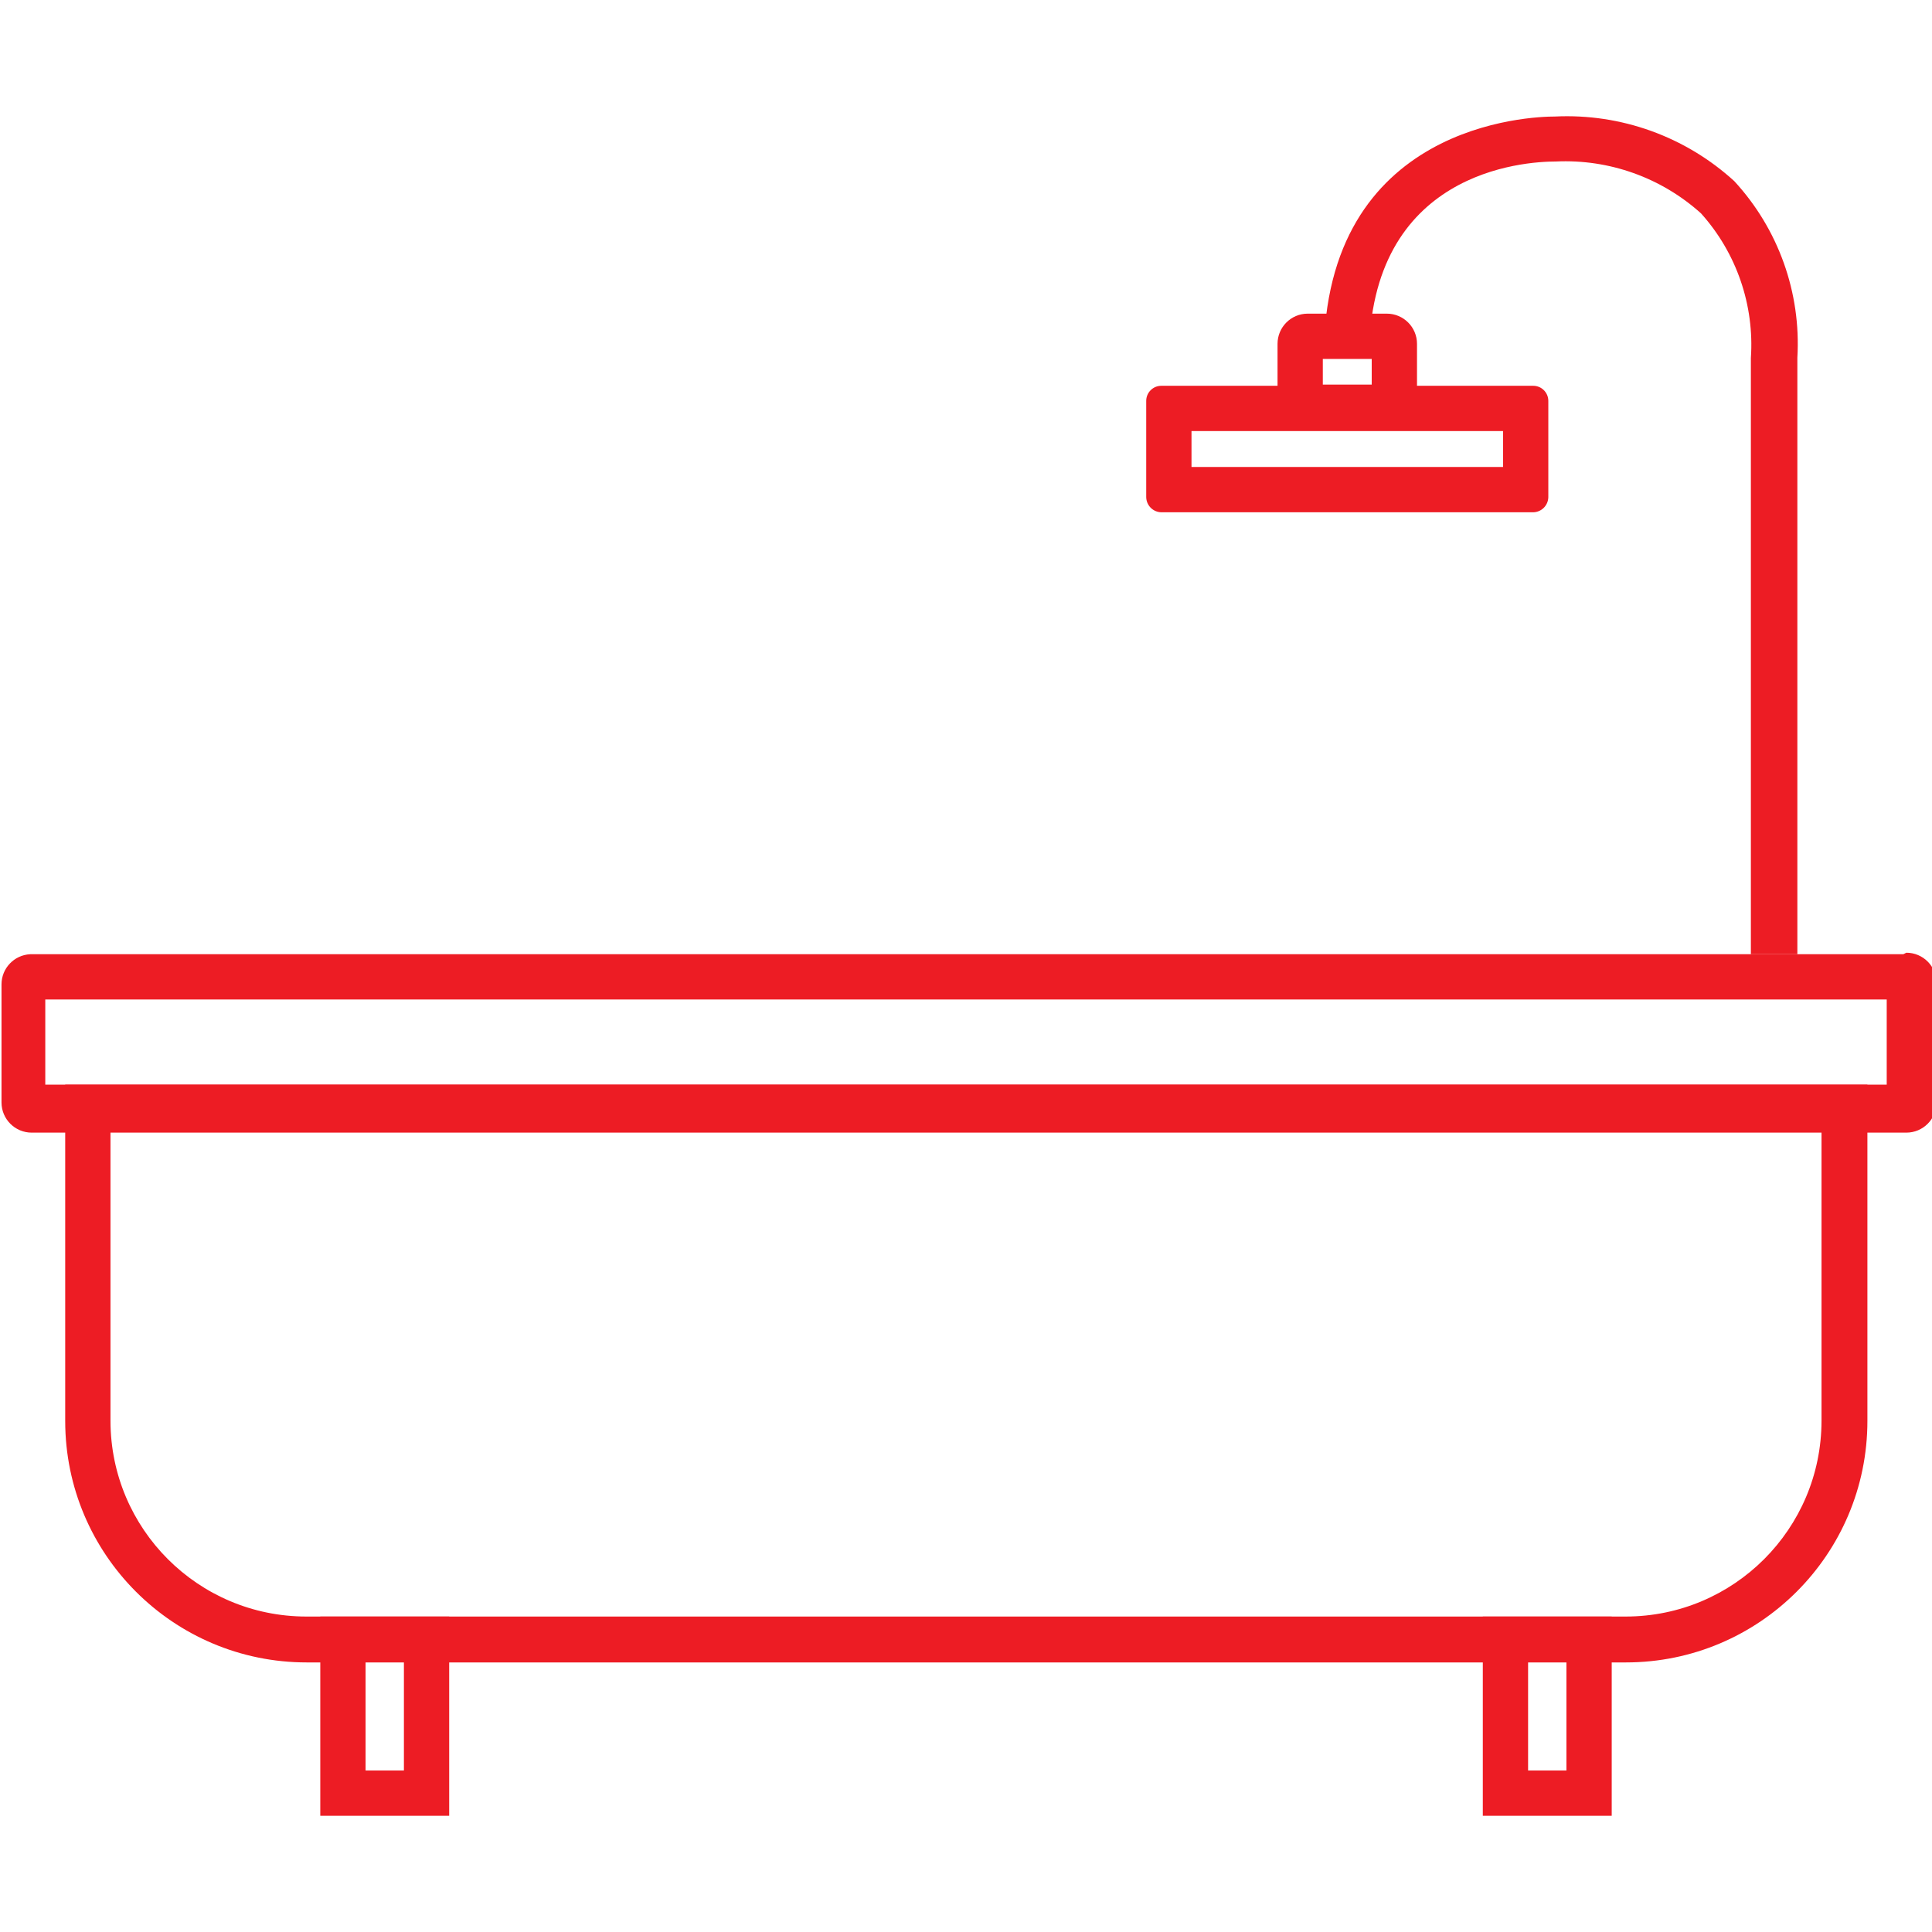
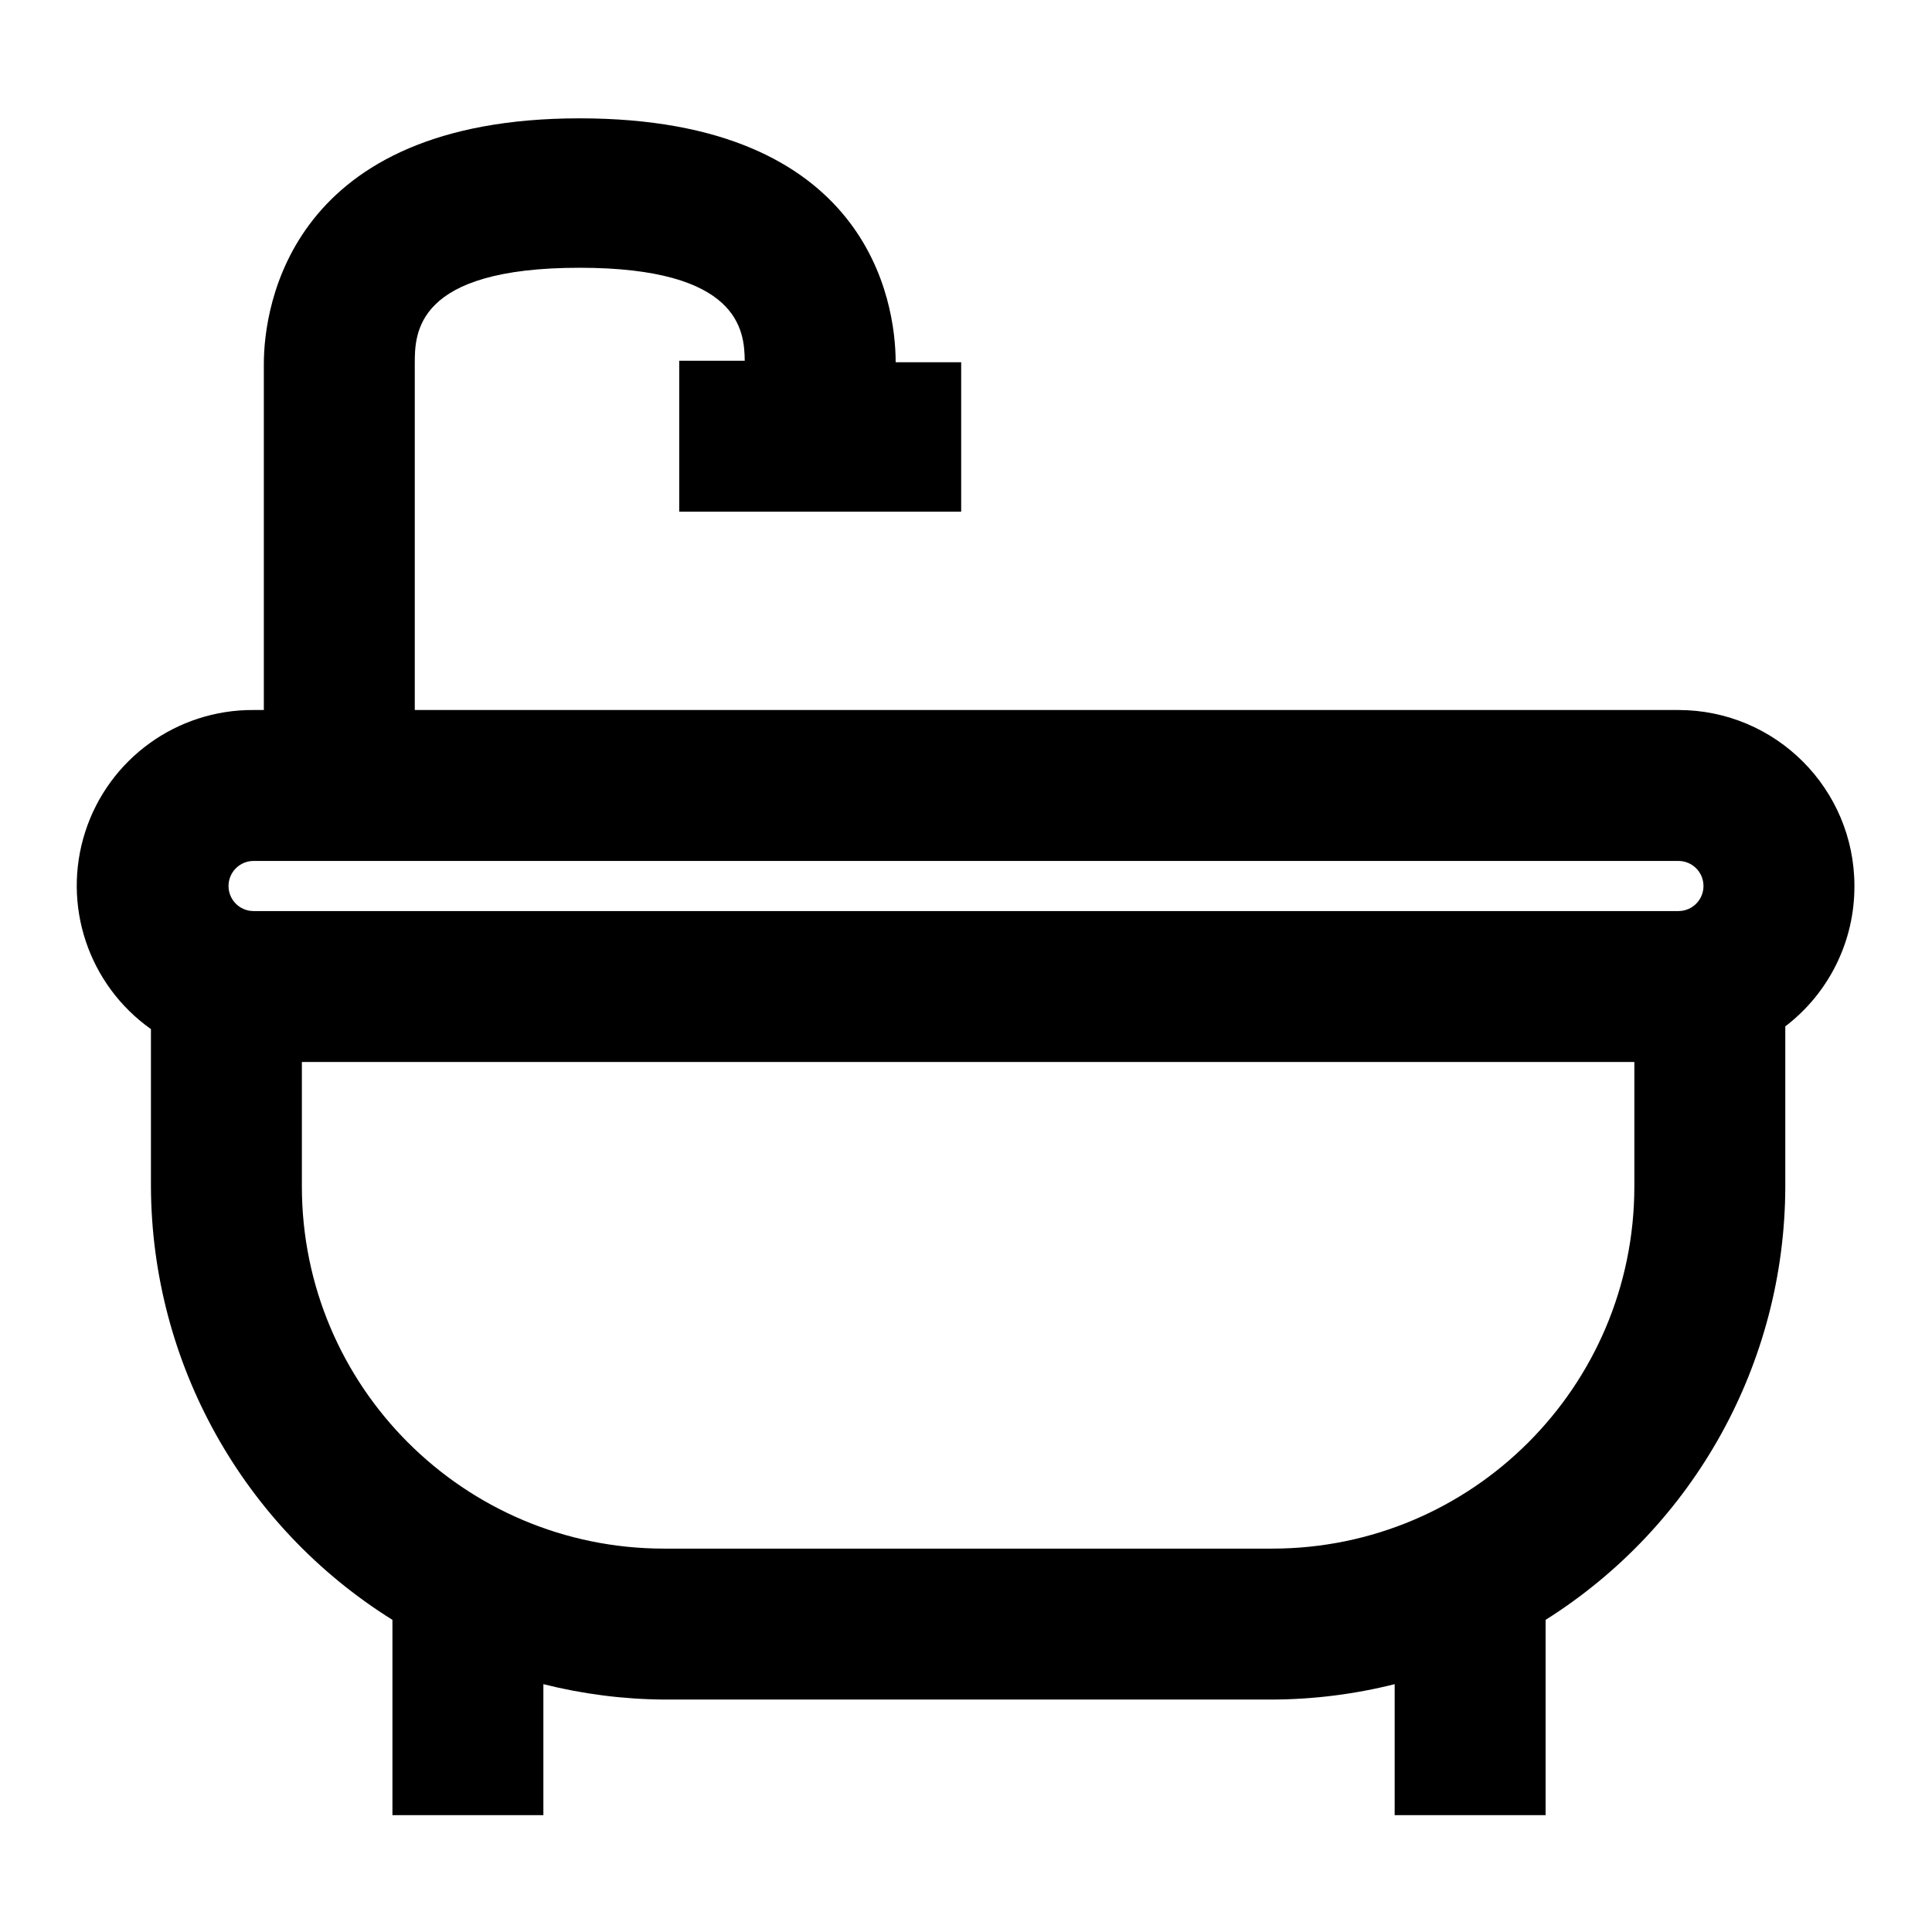
<svg xmlns="http://www.w3.org/2000/svg" viewBox="0 0 64 64">
-   <defs>
-     <style>.cls-1{fill:#ed1c24;}</style>
-   </defs>
-   <g id="outlines-expanded">
-     <g id="tub-stroked">
-       <path class="cls-1" d="M60.34,37.43v9.64a6.49,6.49,0,0,1-6.48,6.48H10.14a6.49,6.49,0,0,1-6.48-6.48V37.43H60.34m1.5-1.5H2.16V47.07a8,8,0,0,0,8,8H53.86a8,8,0,0,0,8-8V35.93Z" />
-       <path class="cls-1" d="M62.5,33.11v2.82H1.5V33.11h61m.55-1.5H1a1,1,0,0,0-.95,1v3.91a1,1,0,0,0,1,1h62.1a1,1,0,0,0,1-1V32.56a1,1,0,0,0-1-1Z" />
-       <path class="cls-1" d="M59.54,31.61H58V11.86a6.51,6.51,0,0,0-1.65-4.79,6.71,6.71,0,0,0-4.81-1.72h0c-1.06,0-6.19.32-6.19,6.51h-1.5c0-7.78,6.88-8,7.66-8h0A8.22,8.22,0,0,1,57.45,6a7.94,7.94,0,0,1,2.09,5.85Z" />
-       <path class="cls-1" d="M13.38,55.05v3.6H12.11v-3.6h1.27m1.5-1.5H10.61v6.6h4.27v-6.6Z" />
-       <path class="cls-1" d="M51.89,55.05v3.6H50.62v-3.6h1.27m1.5-1.5H49.12v6.6h4.27v-6.6Z" />
-       <path class="cls-1" d="M49.79,14.28v1.19H39.47V14.28H49.79m1-1.5H38.47a.5.5,0,0,0-.5.5v3.19a.51.51,0,0,0,.5.5H50.79a.51.51,0,0,0,.5-.5V13.28a.5.5,0,0,0-.5-.5Z" />
-       <path class="cls-1" d="M45.44,11.89v.85H43.82v-.85h1.62m.5-1.5H43.32a1,1,0,0,0-1,1v2.85h4.62V11.39a1,1,0,0,0-1-1Z" />
-     </g>
-   </g>
+   <path d="M61.43,29.35a5.83,5.83,0,0,0-5.83-5.83H13.74V12.05c0-1,0-3.18,5.46-3.18,5.29,0,5.46,2.08,5.47,3.08H22.5v5h9.34V12H29.67c0-2-.9-8.08-10.47-8.08S8.74,10.13,8.74,12.05V23.52H8.4A5.82,5.82,0,0,0,5,34.09v5.22a17,17,0,0,0,8,14.35v6.47h5V55.79a16.87,16.87,0,0,0,4,.51H42.15a16.89,16.89,0,0,0,4.05-.51v4.34h5V53.66a17,17,0,0,0,7.94-14.35V34A5.82,5.82,0,0,0,61.43,29.35Zm-53-.83H55.6a.83.83,0,0,1,0,1.66H8.4a.83.83,0,0,1,0-1.66ZM42.15,51.3H22a12,12,0,0,1-12-12V35.18H54.14v4.13A12,12,0,0,1,42.15,51.3Z" />
</svg>
